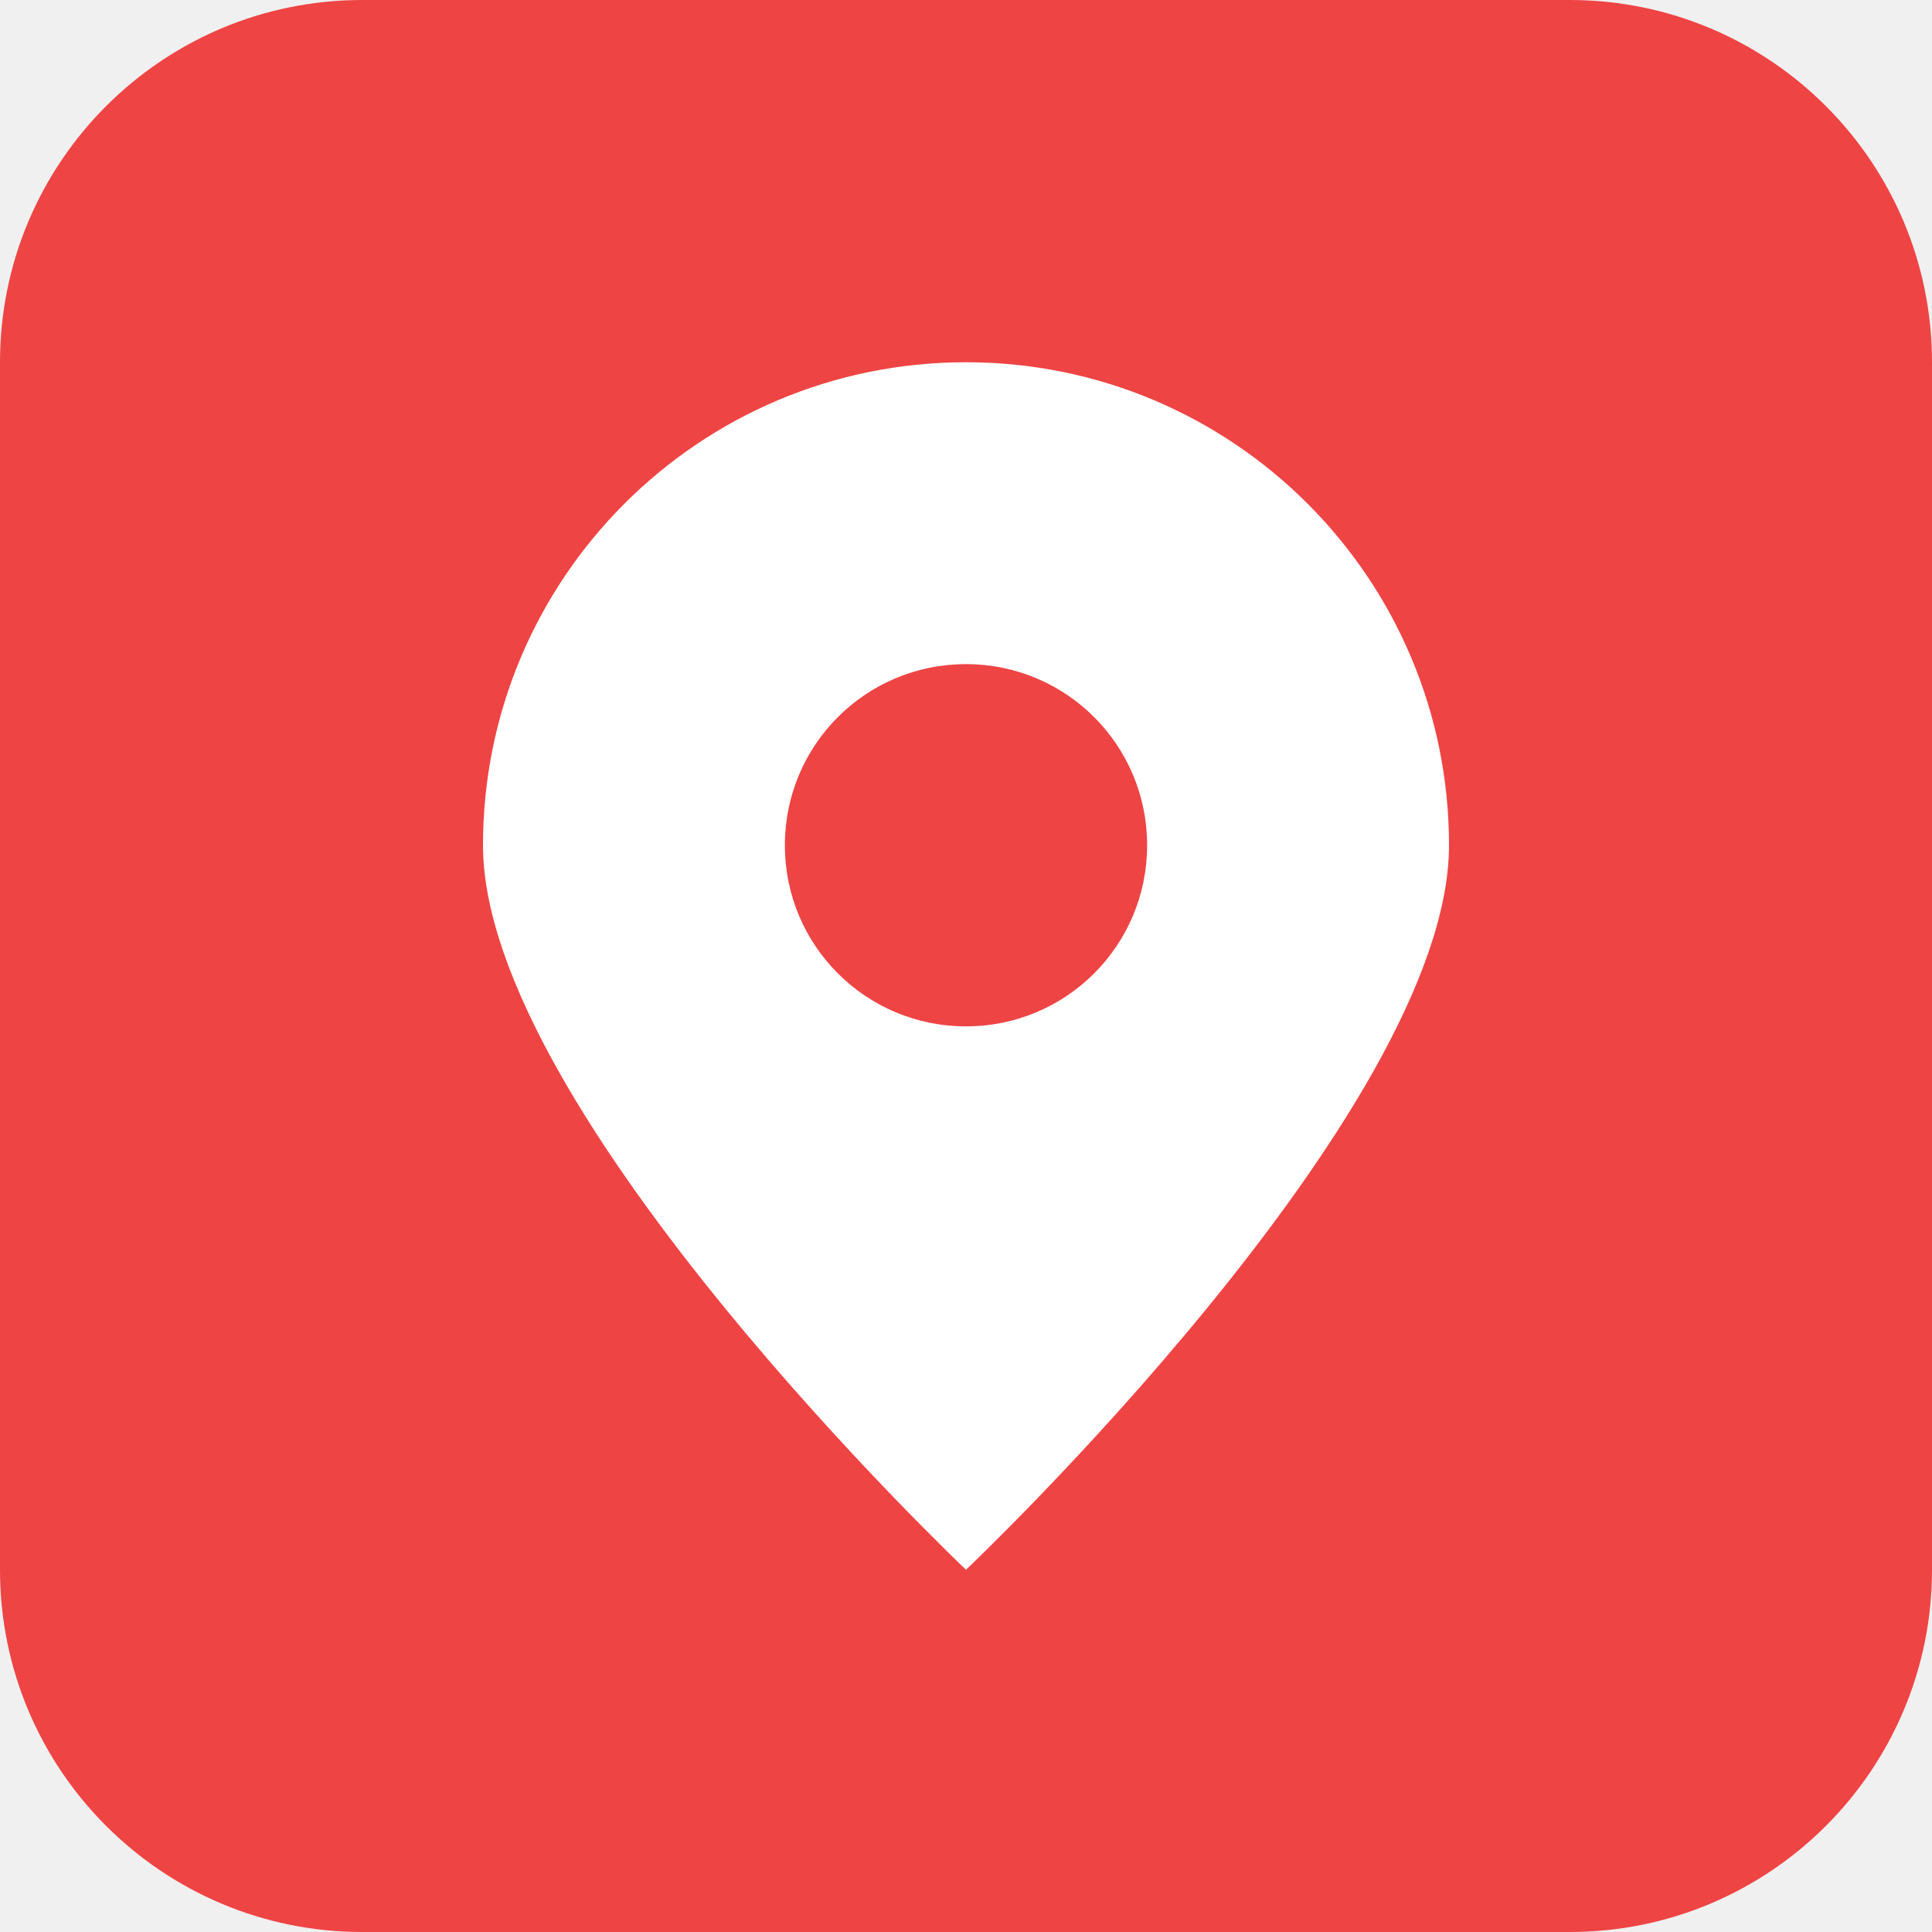
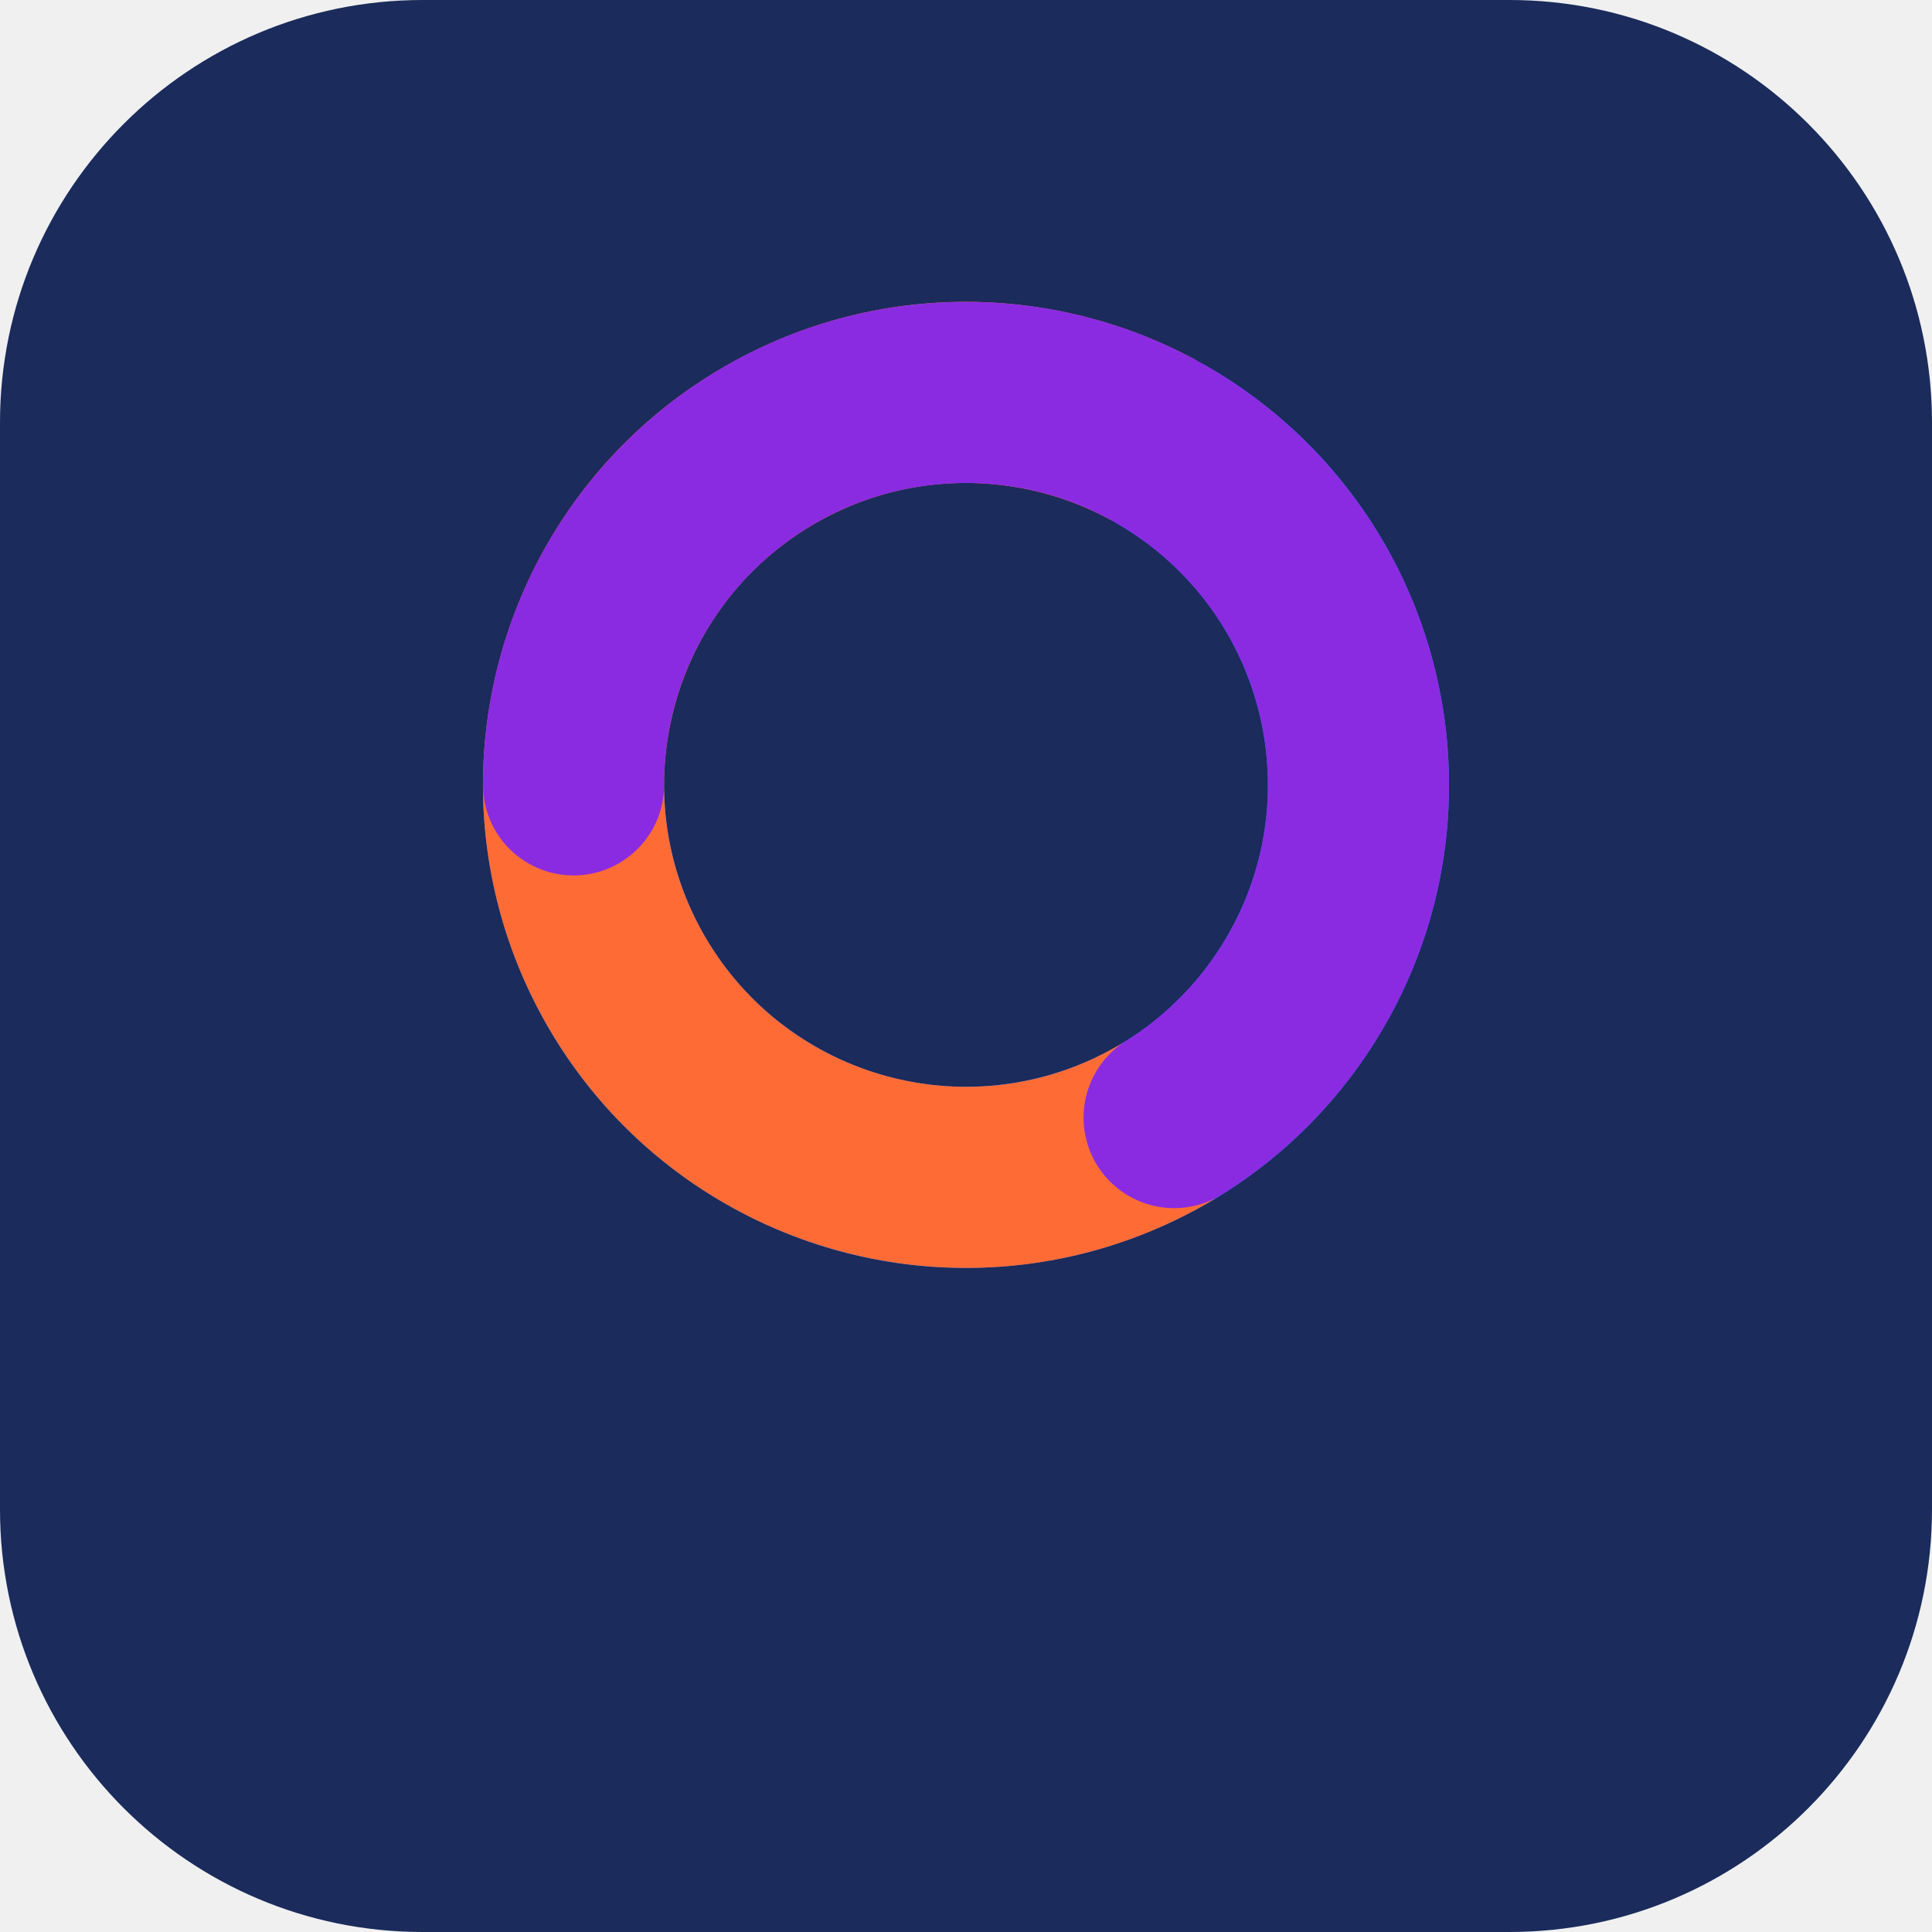
<svg xmlns="http://www.w3.org/2000/svg" viewBox="0 0 32 32">
-   <rect width="32" height="32" fill="#ef4444" rx="6" />
-   <path d="M16 6C11.58 6 8 9.58 8 14c0 4.42 8 12 8 12s8-7.58 8-12c0-4.42-3.58-8-8-8zm0 11c-1.66 0-3-1.34-3-3s1.34-3 3-3 3 1.34 3 3-1.34 3-3 3z" fill="white" />
+   <rect width="32" height="32" fill="#1a2b5c" rx="7" />
+   <g fill="none" stroke-width="3" stroke-linecap="round">
+     <circle cx="16" cy="13" r="6.5" stroke="#2a7fff" stroke-dasharray="27 14" transform="rotate(-60 16 13)" />
+     <circle cx="16" cy="13" r="6.5" stroke="#ff6b35" stroke-dasharray="27 14" transform="rotate(60 16 13)" />
+     <circle cx="16" cy="13" r="6.5" stroke="#8a2be2" stroke-dasharray="27 14" transform="rotate(180 16 13)" />
+   </g>
</svg>
